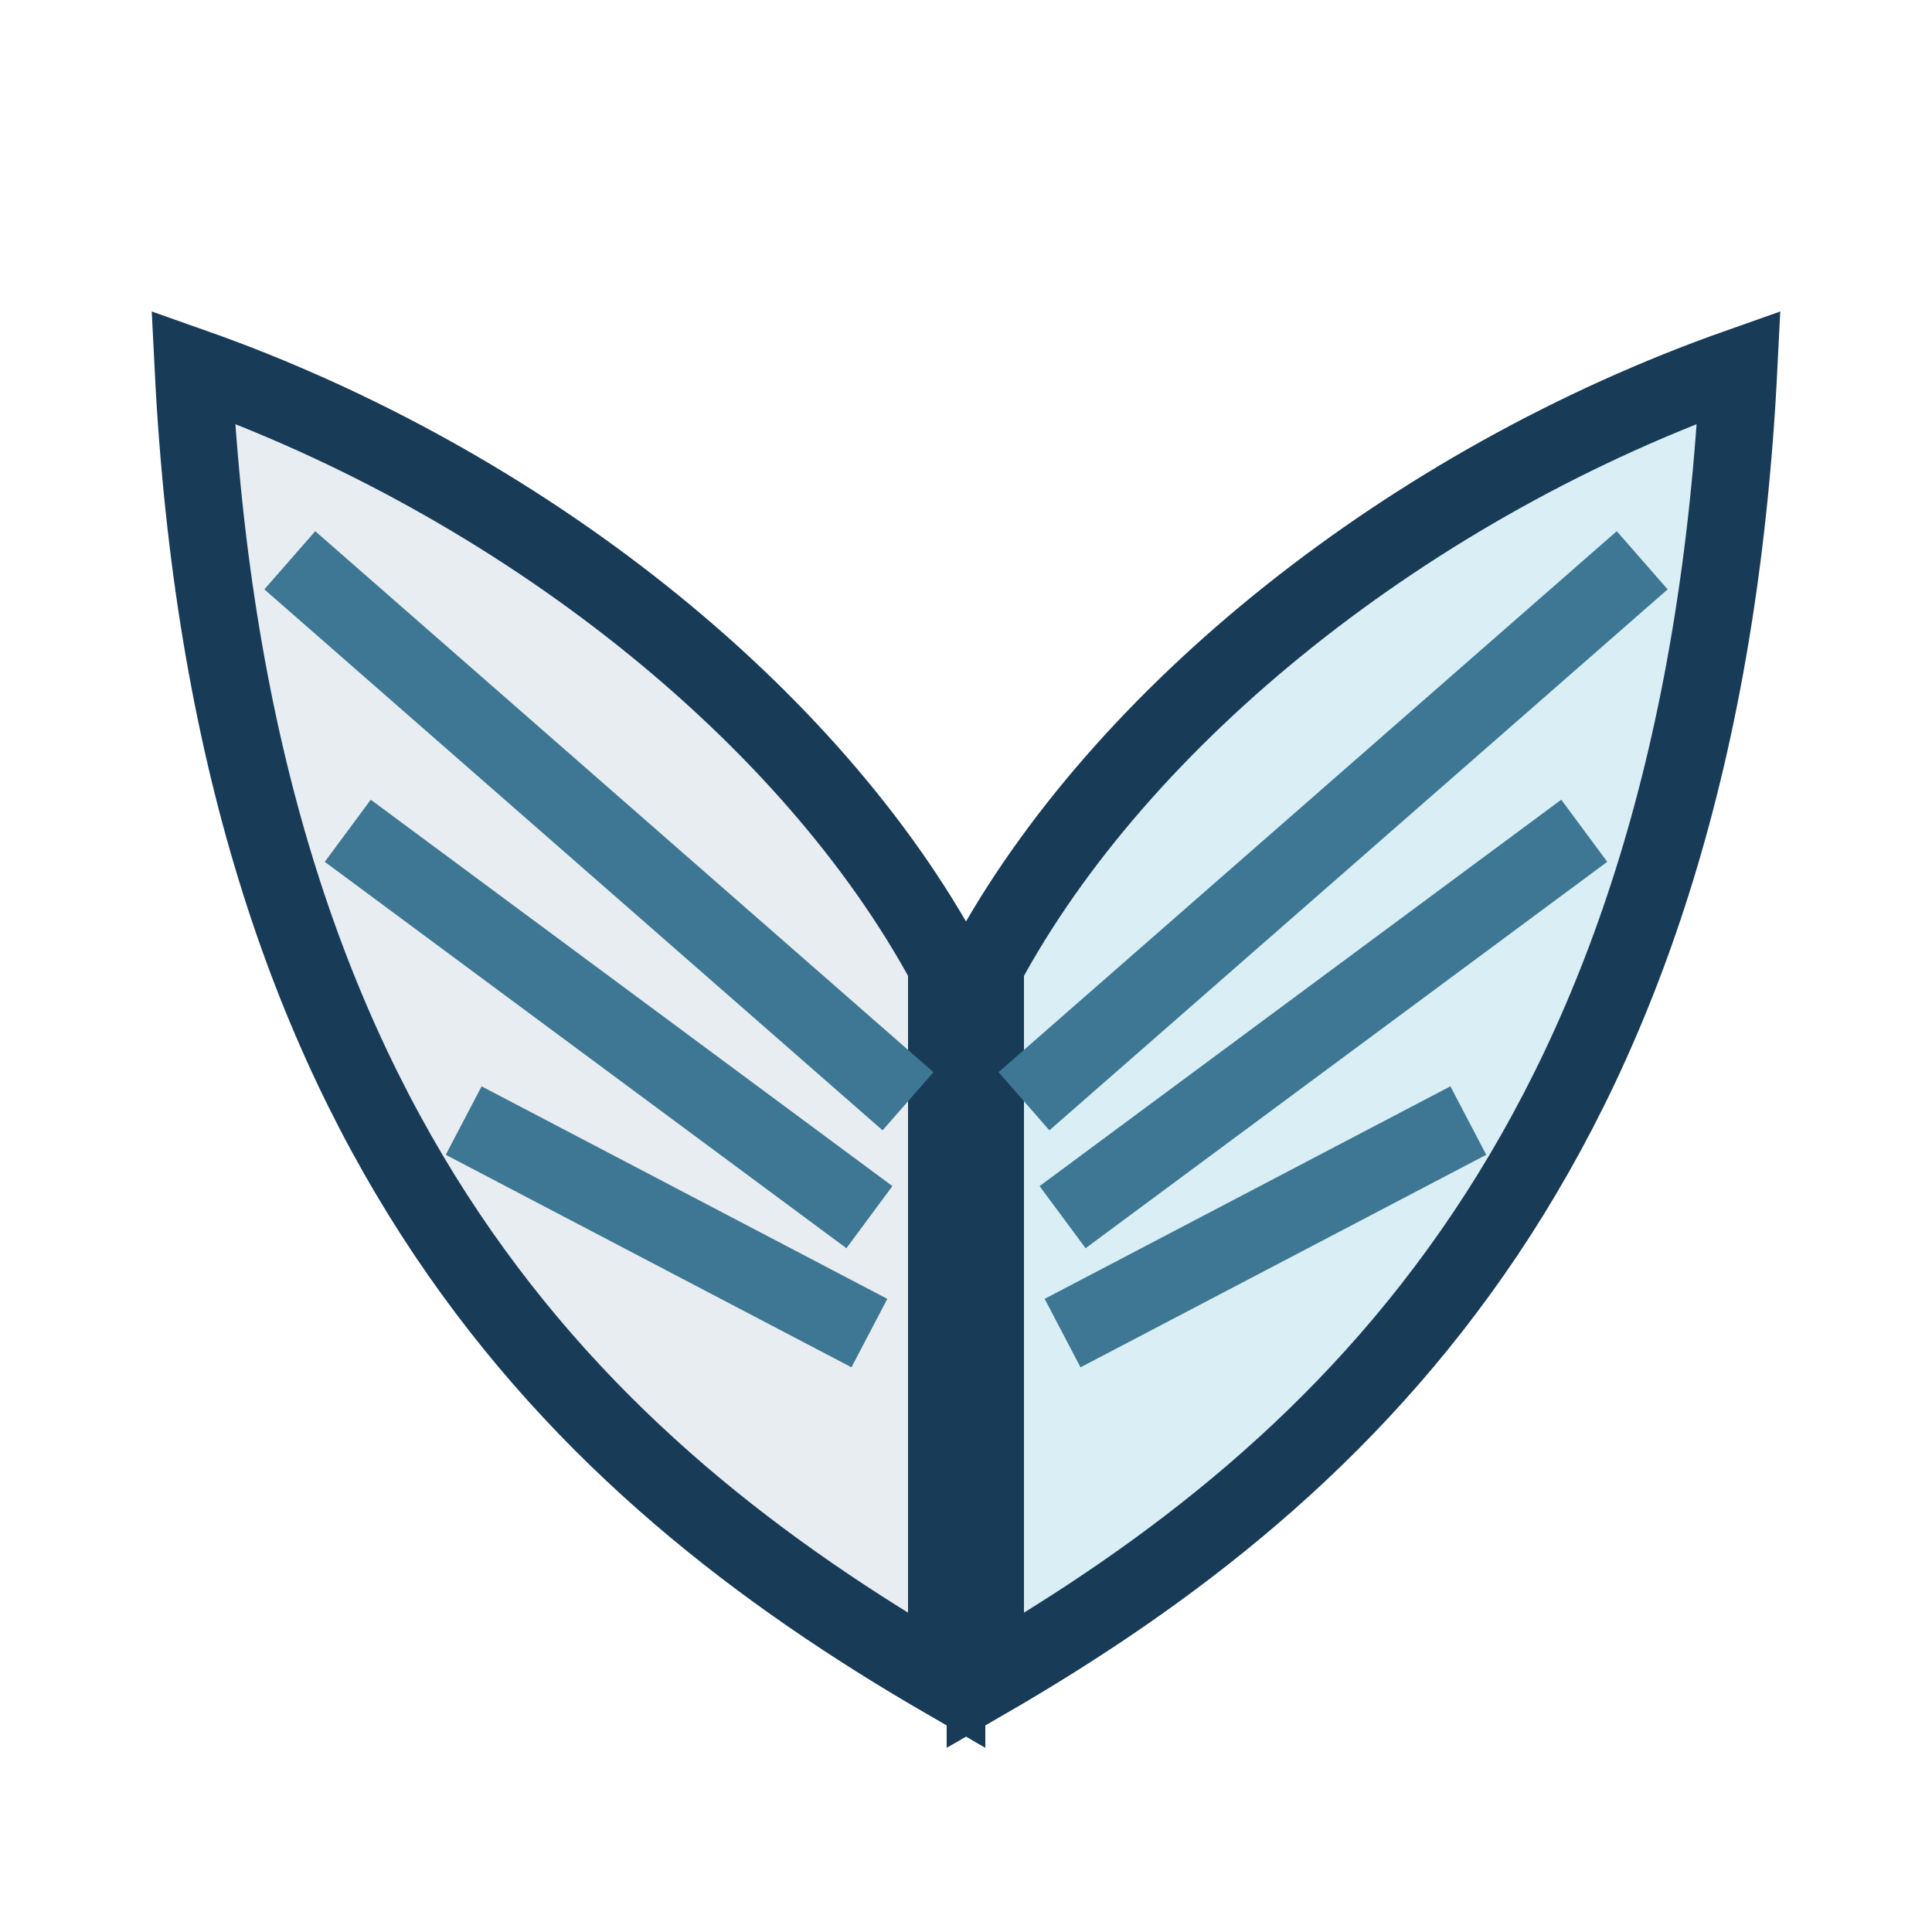
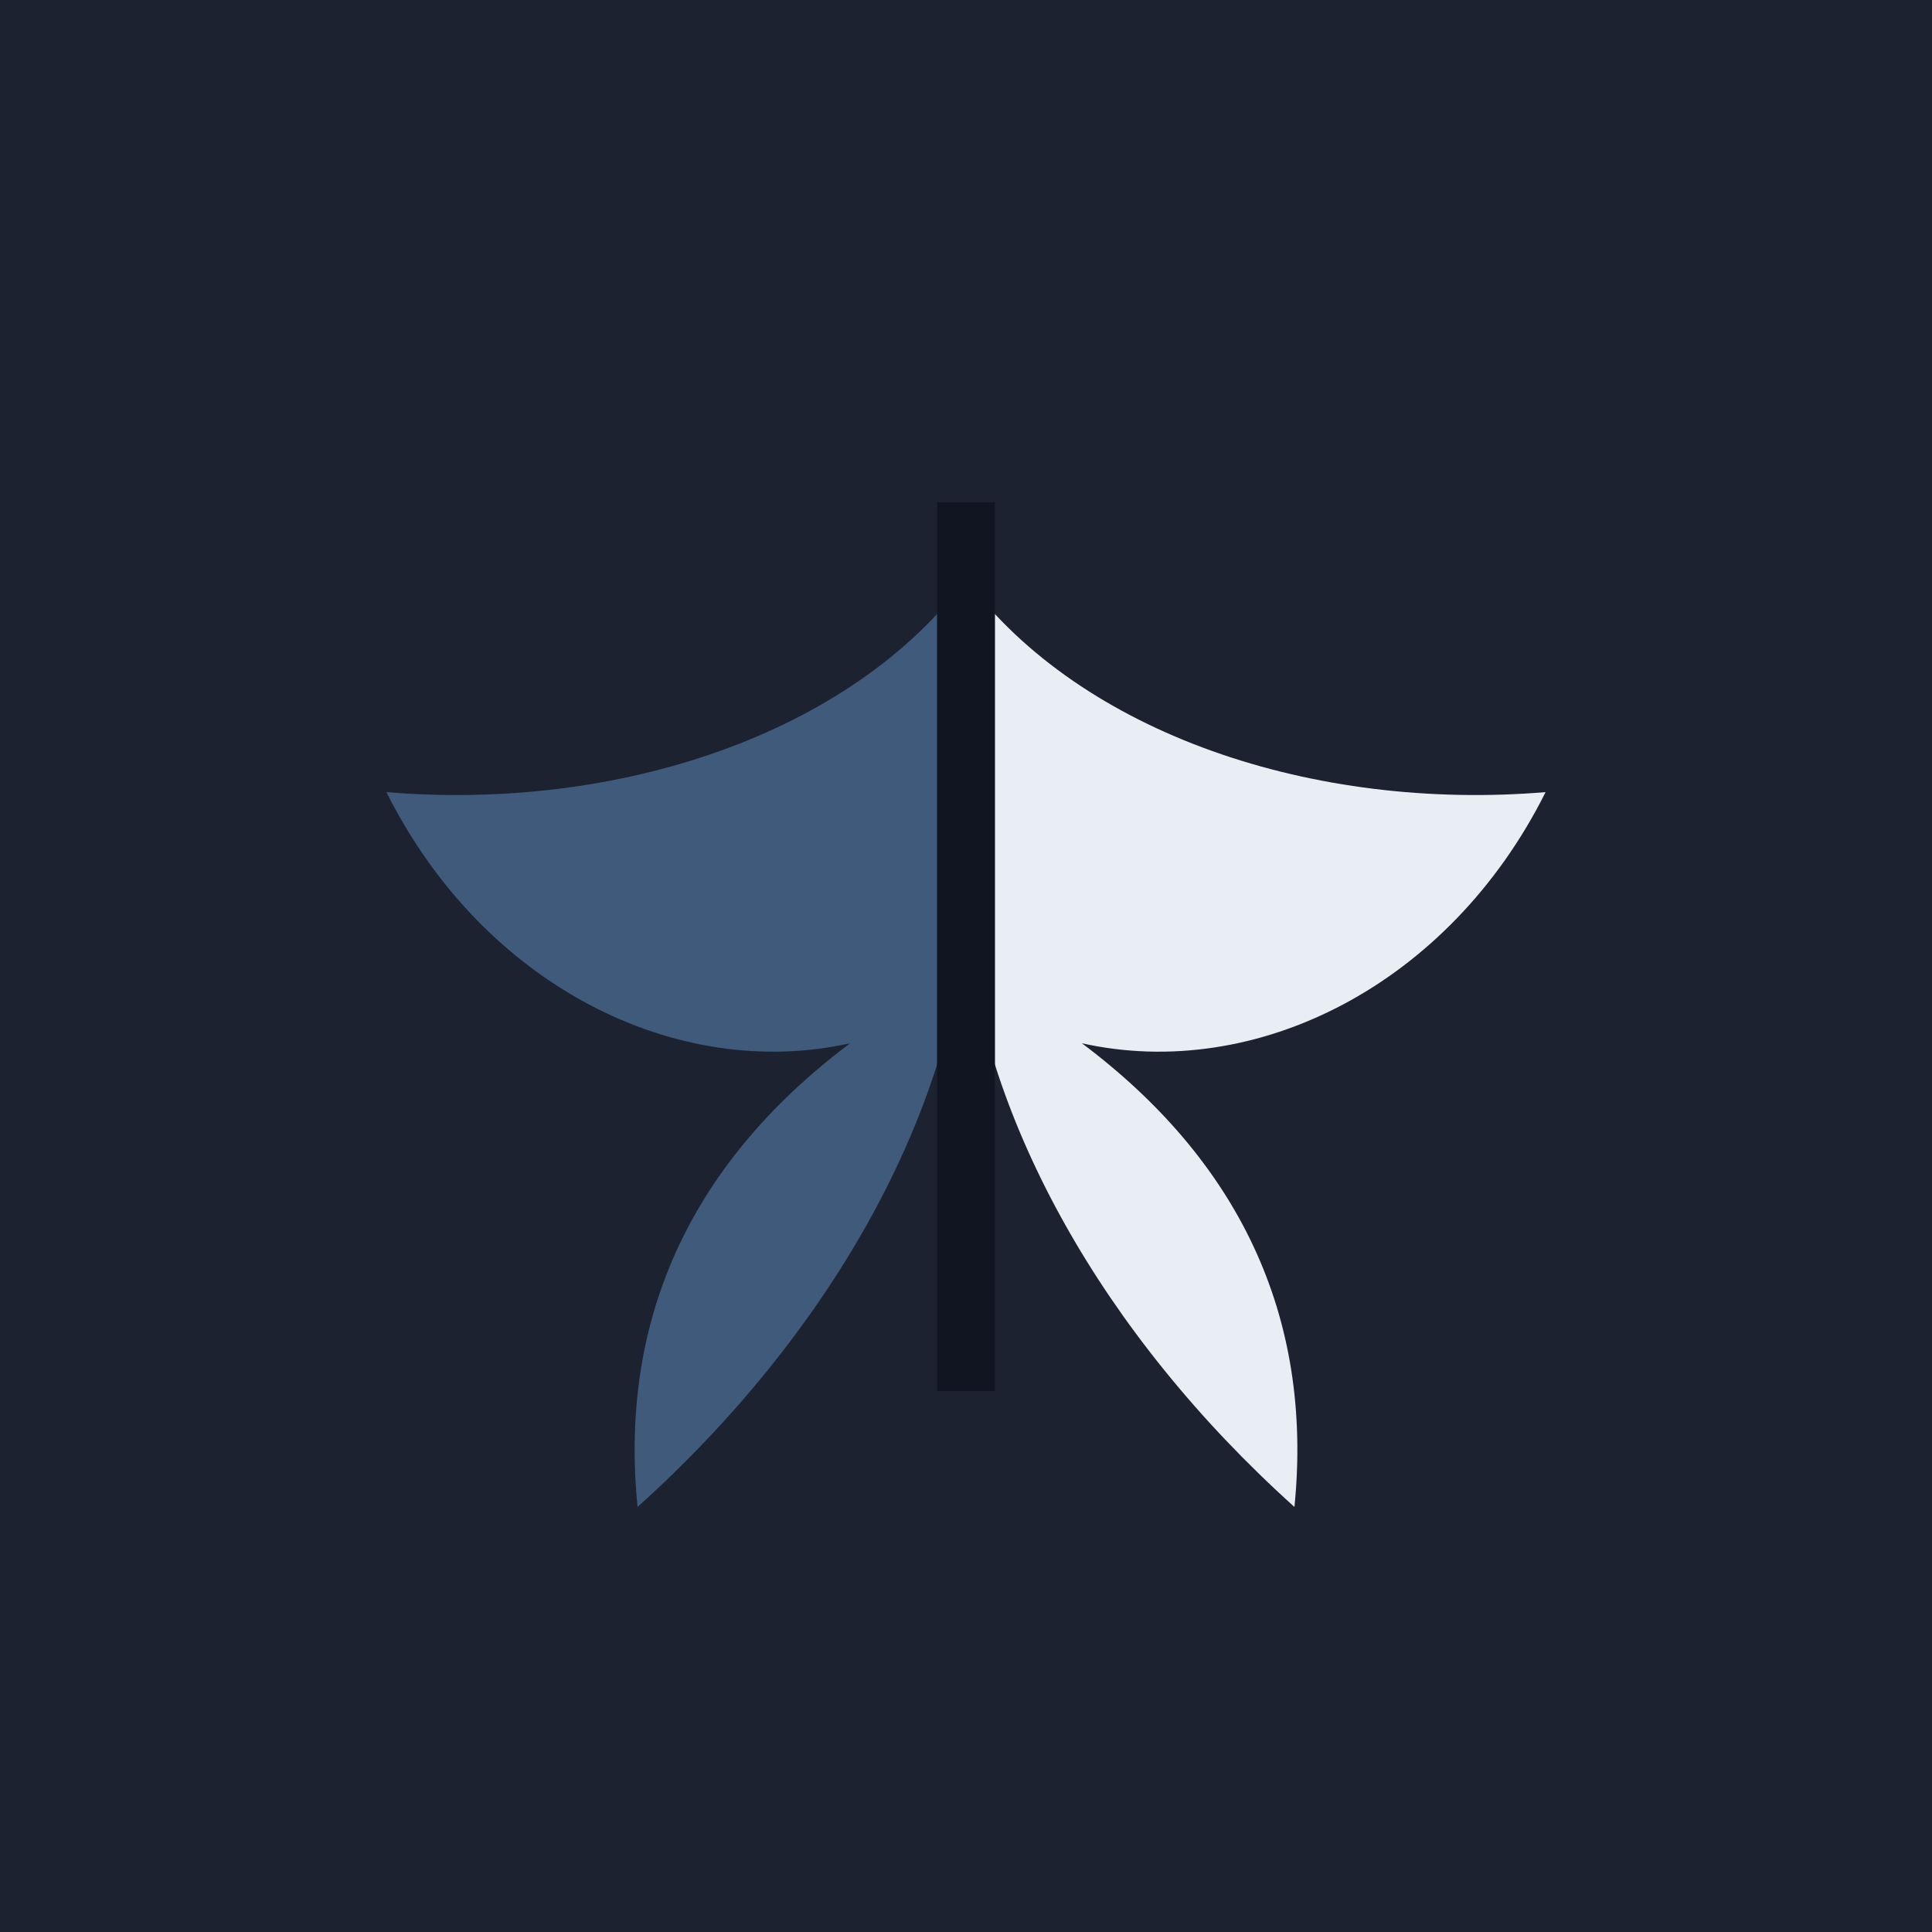
<svg xmlns="http://www.w3.org/2000/svg" viewBox="0 0 100 100">
-   <path d="M49 87C30 76 12 59 10 19c17 6 32 18 39 31z" fill="#e8edf2" stroke="#183b58" stroke-width="4" />
-   <path d="M51 87C70 76 88 59 90 19 73 25 58 37 51 50z" fill="#d9eef5" stroke="#183b58" stroke-width="4" />
-   <g fill="none" stroke="#3d7793" stroke-width="4">
-     <path d="M15 29 47 57M18 43l27 20M24 58l21 11M85 29 53 57M82 43 55 63M76 58 55 69" />
-   </g>
+   <rect width="100" height="100" fill="#1c2230" />
+   <path d="M50 30c-6 8-18 12-30 11 5 10 15 15 24 13-8 6-12 14-11 24 10-9 16-20 17-30z" fill="#3f5a7a" />
+   <path d="M50 30c6 8 18 12 30 11-5 10-15 15-24 13 8 6 12 14 11 24-10-9-16-20-17-30z" fill="#e9eef5" />
+   <path d="M50 26v46" stroke="#101521" stroke-width="3" />
</svg>
